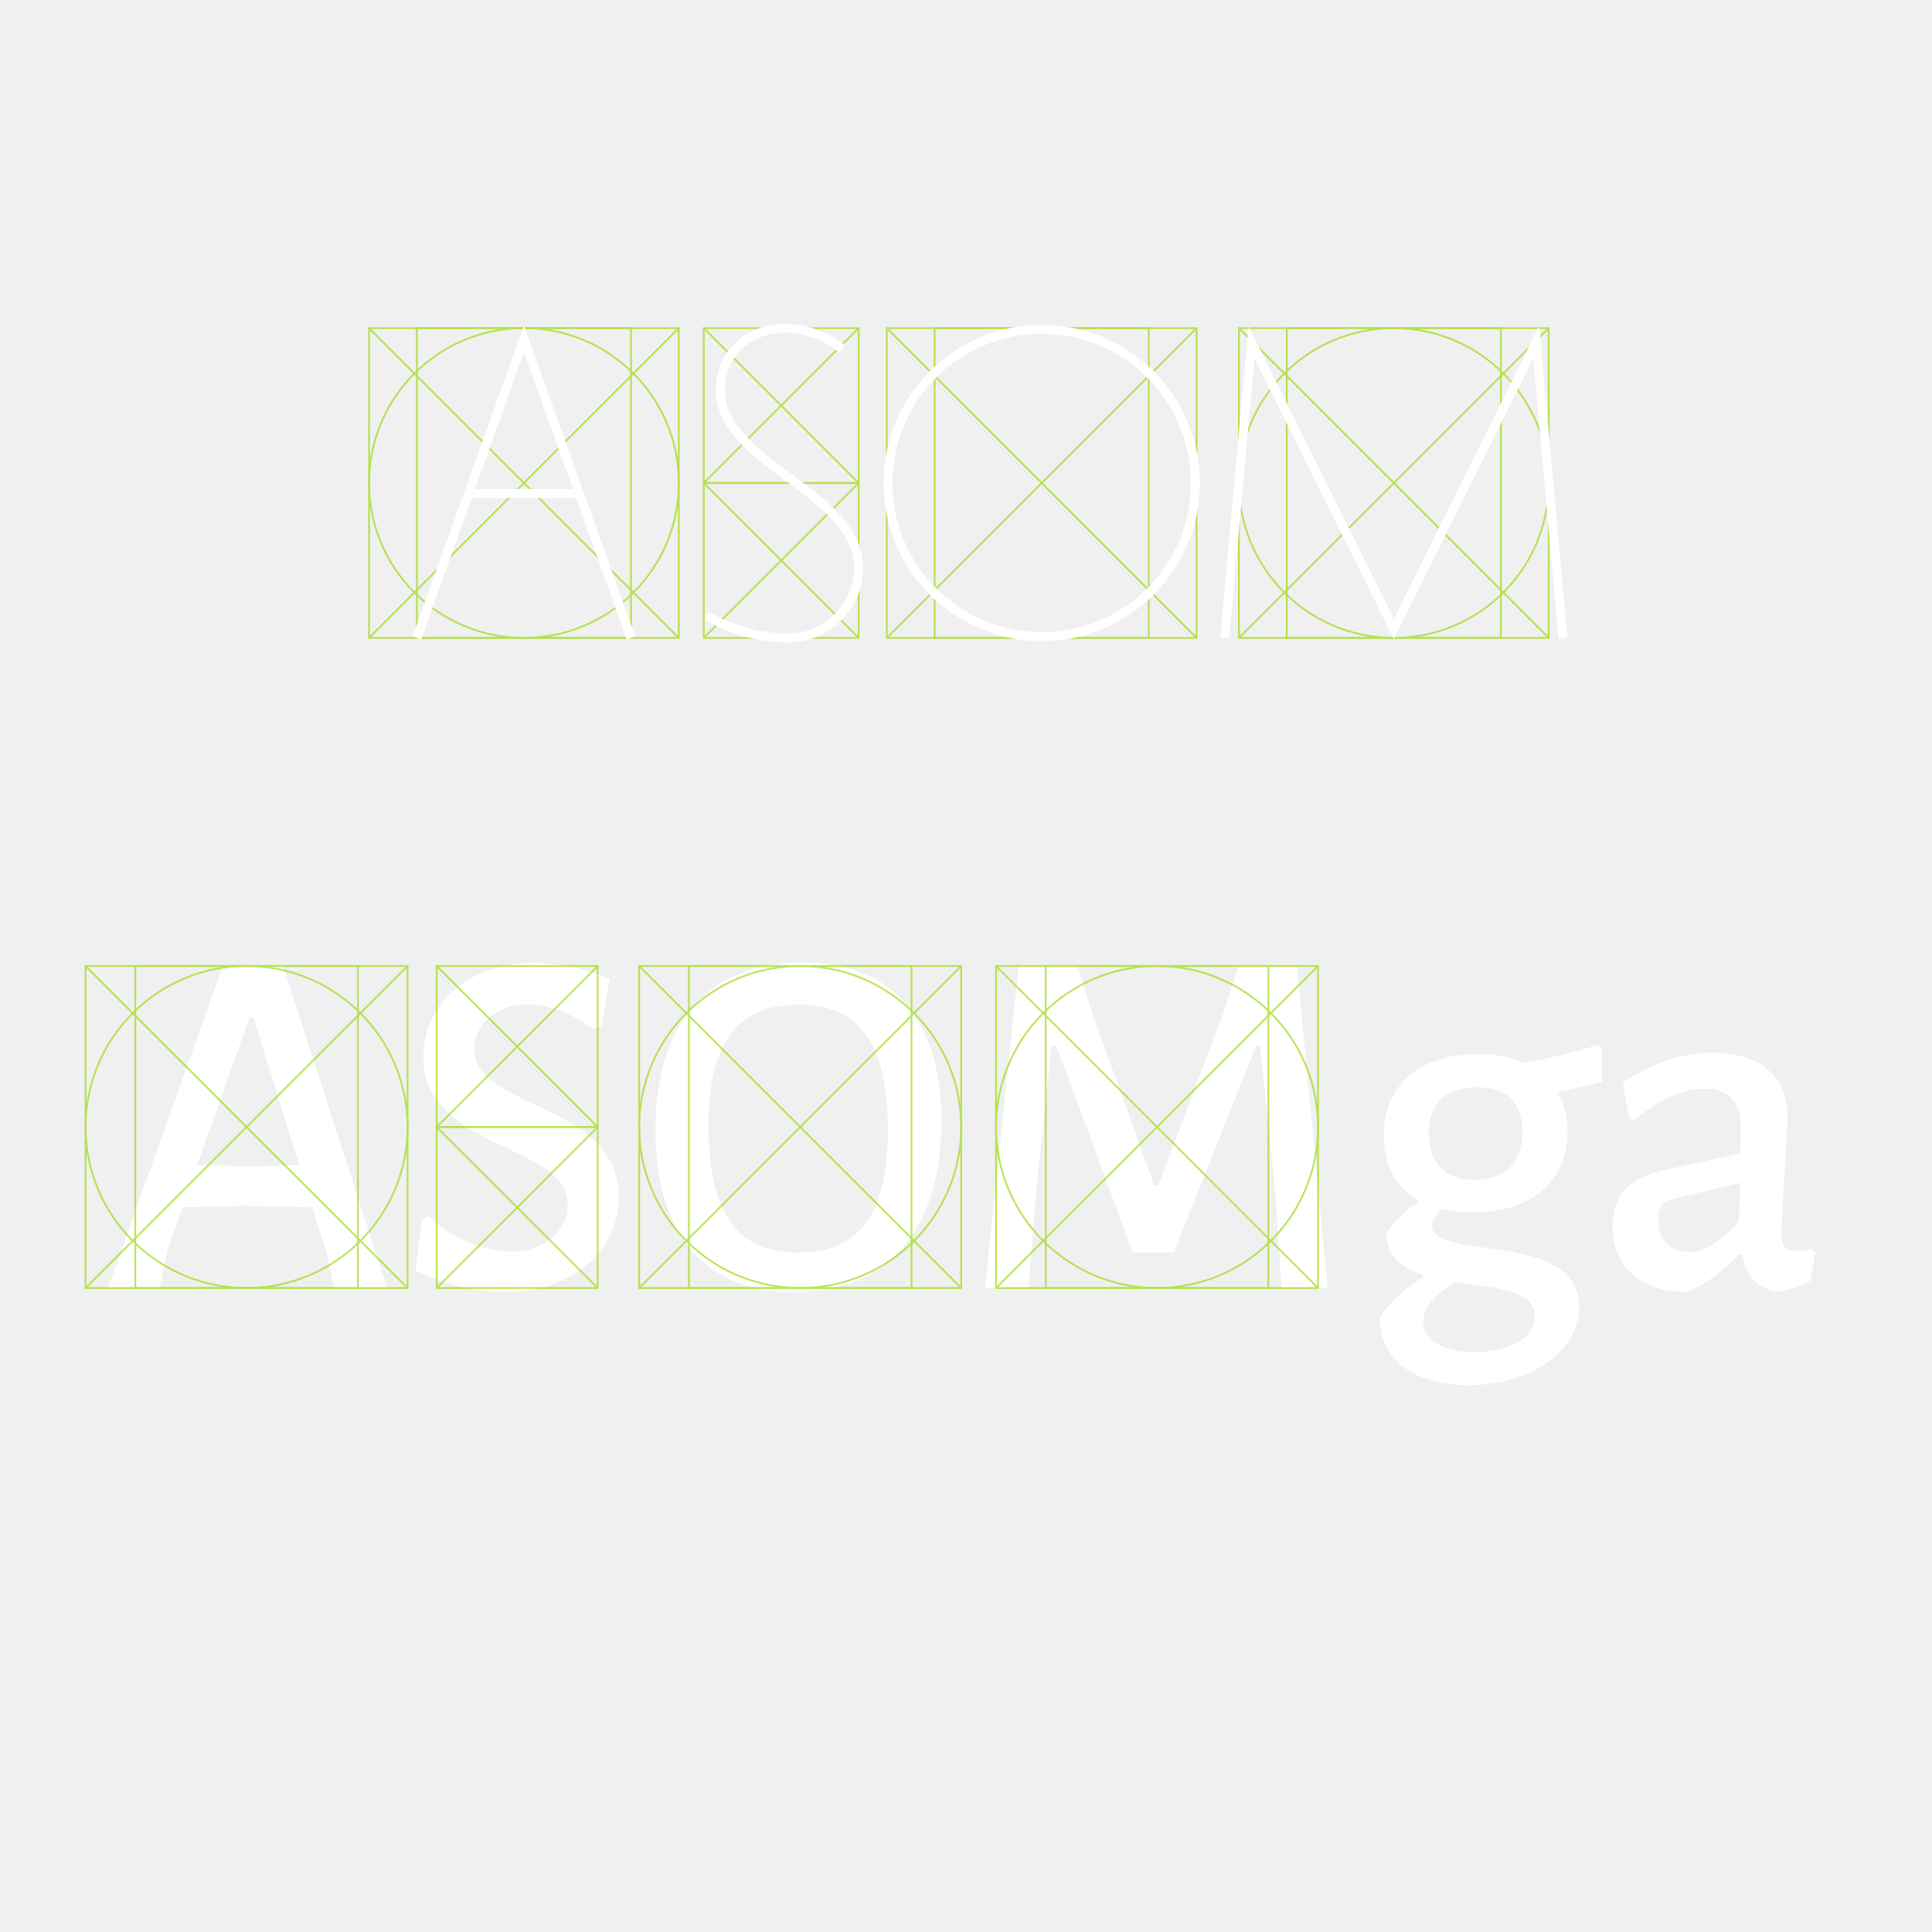
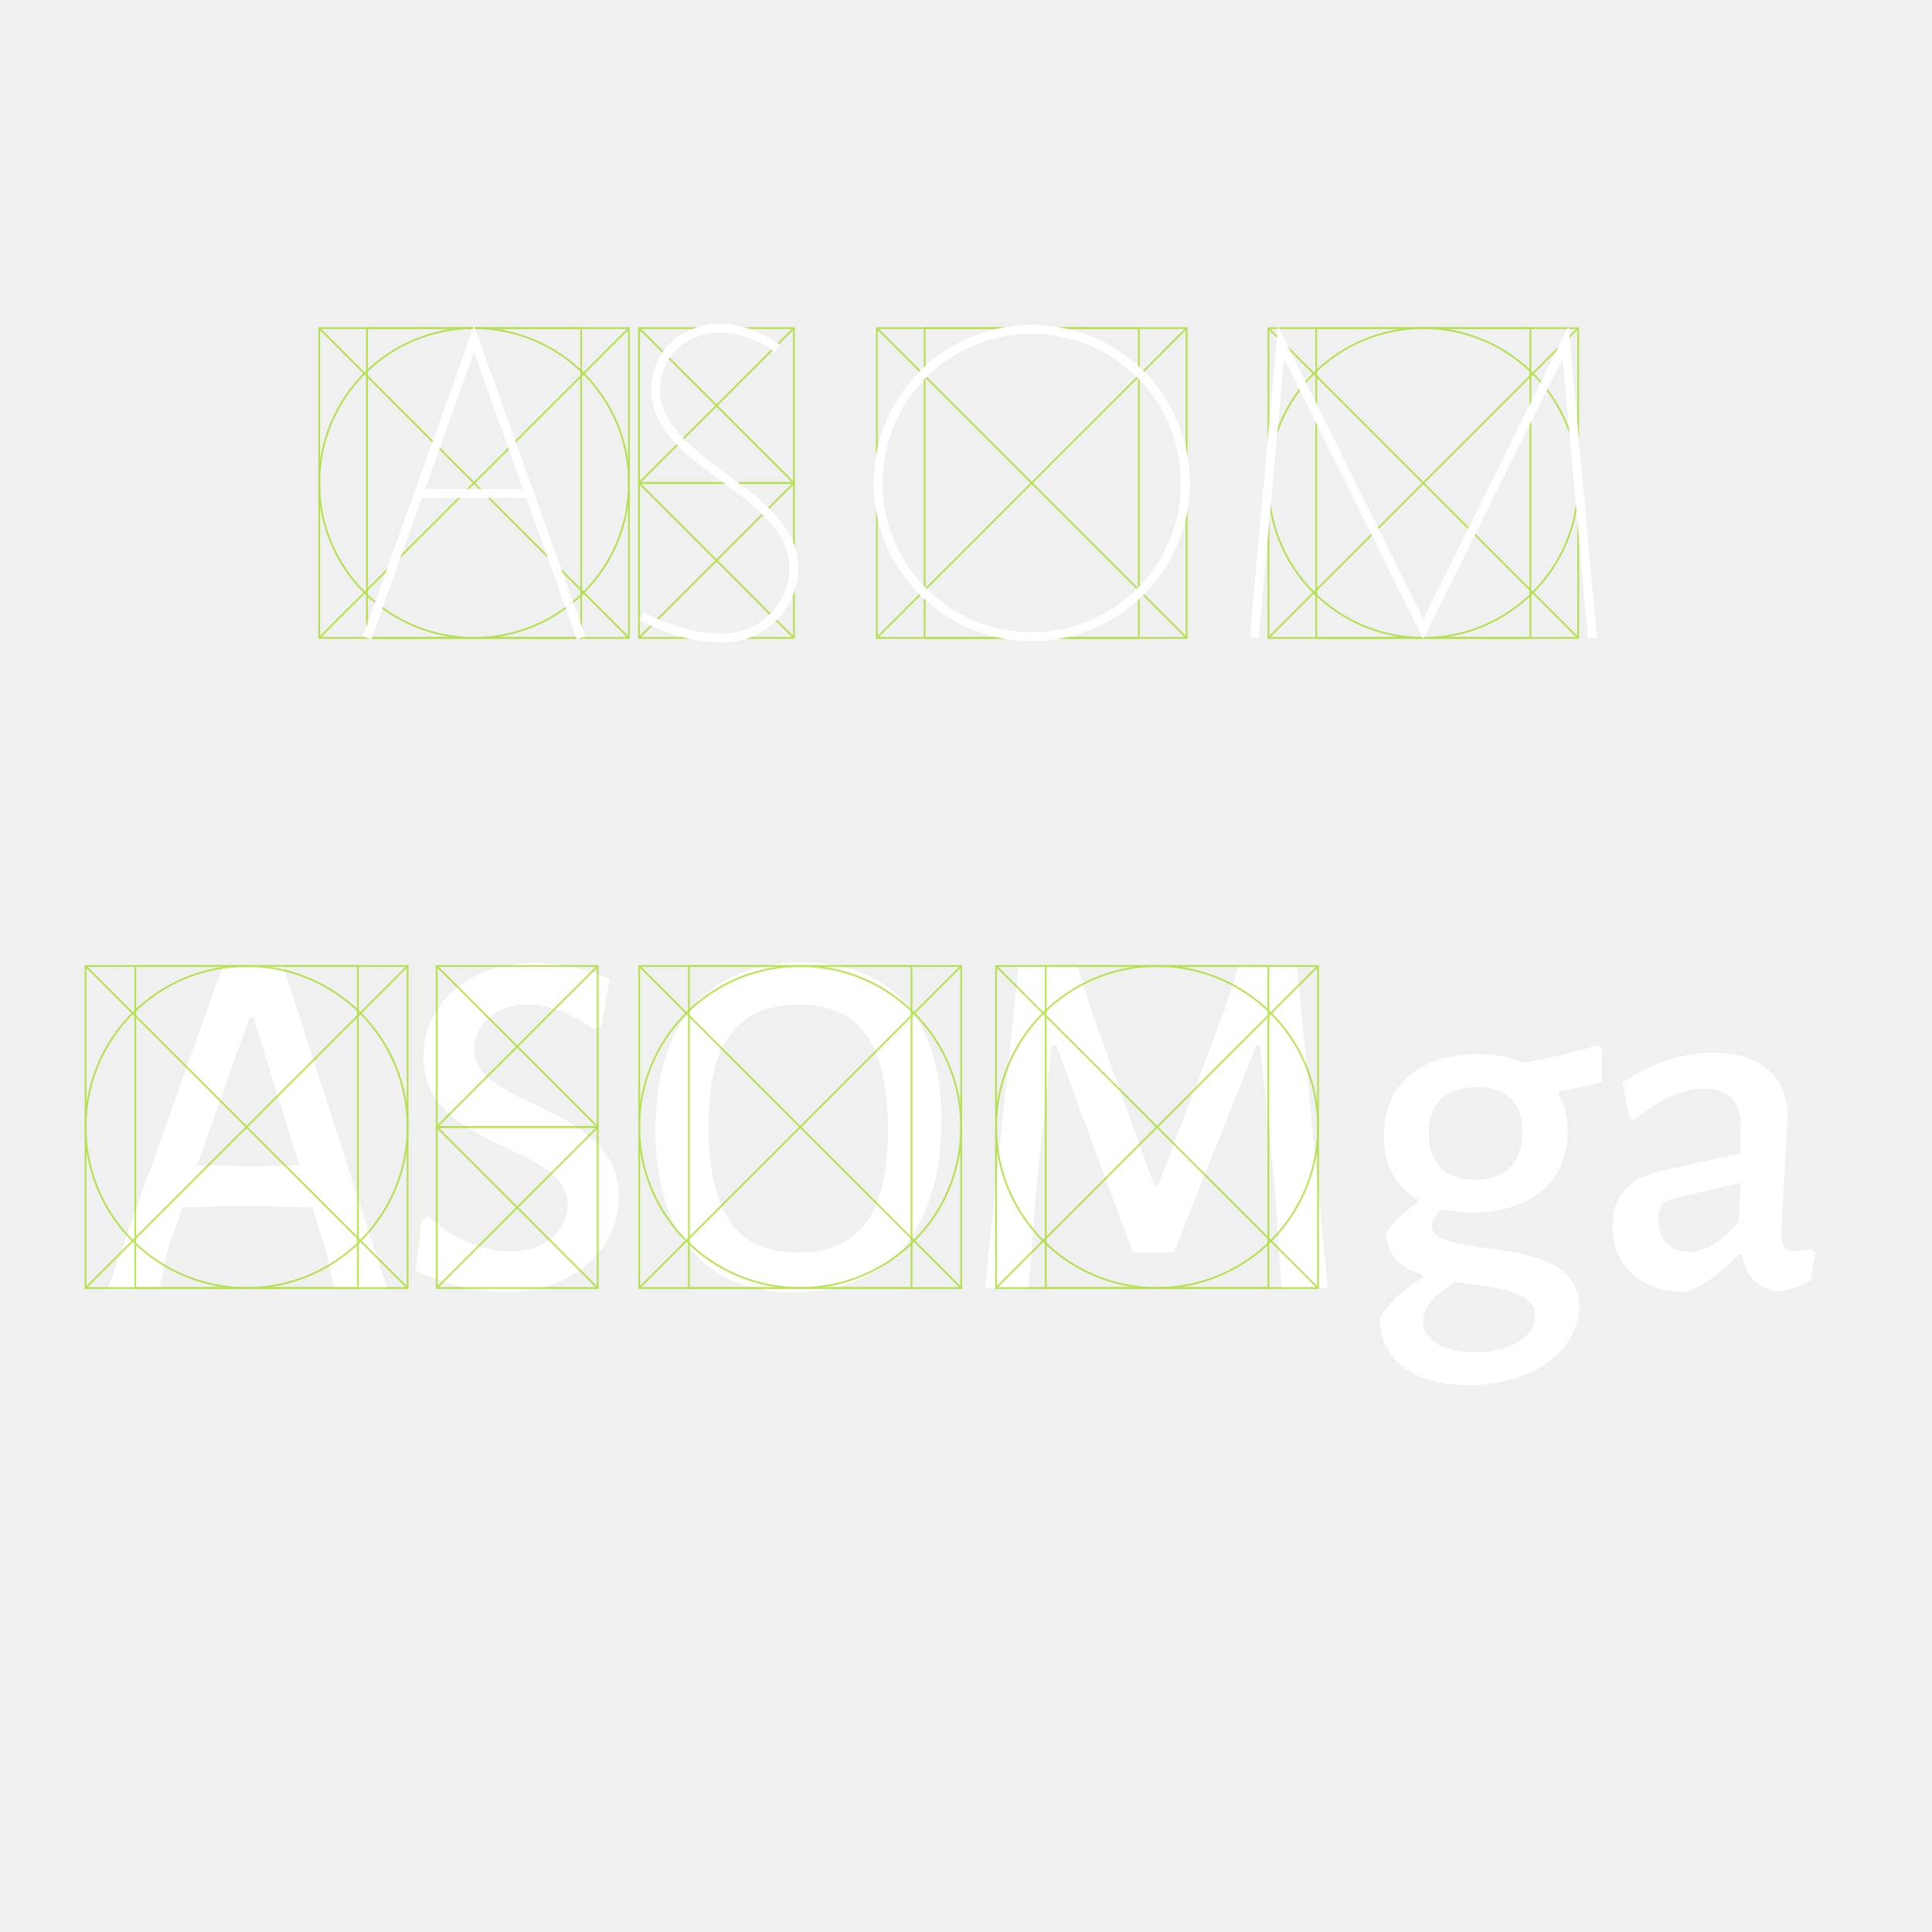
<svg xmlns="http://www.w3.org/2000/svg" viewBox="0 0 1080 1080">
  <defs>
    <style>.cls-1{fill:#fff;}.cls-2{opacity:0.65;}.cls-3,.cls-4{fill:none;stroke-miterlimit:10;}.cls-3{stroke:#97d700;}.cls-4{stroke:#fff;stroke-width:5px;}</style>
  </defs>
  <g id="Text">
    <path class="cls-1" d="M216.33,720H186.65l-4.2-20.16-7.84-24.92-38.08-.84-34.44.84-8.4,23.52L89.21,720H60.37l64.12-179.76h33.88Zm-49-68.6-25.76-82.88h-2l-29.4,82.88,28.28.56Z" />
    <path class="cls-1" d="M340.92,547.24l-4.76,26.32-4.48,1.68c-11.76-8.68-25.2-13.72-36.68-13.72-19.32,0-30,12.88-30,25.2,0,33,80.92,30,80.92,82.32,0,29.12-25.2,53.2-63.28,53.2a117.77,117.77,0,0,1-50.4-12l3.64-28.56,3.64-1.68c14.56,13.72,32.76,19.6,45.92,19.6,20.44,0,31.92-12.88,31.92-26,0-35-80.64-30.24-80.64-82.88,0-29.4,24.92-52.36,61.6-52.36A110.52,110.52,0,0,1,340.92,547.24Z" />
    <path class="cls-1" d="M526.28,626.48c0,61.32-30,96-82.88,96-49.28,0-77-33-77-90.72,0-60.2,29.68-93.8,82.32-93.8C498.56,538,526.28,569.92,526.28,626.48Zm-130.2,2c0,50.12,16,71.68,49.84,71.68,34.16,0,50.4-21,50.4-68,0-49.28-16-70.56-49.84-70.56S396.08,582.52,396.08,628.44Z" />
    <path class="cls-1" d="M742.16,720H716.4l-3.64-54.6-8.4-81.2h-2L656.2,700.12h-23L590.4,584.2h-2.52l-8.4,78.68L575,720H550.64L569.4,540.24h33l8.4,26.88,34.44,95.48h2.24l36.4-96.32,8.4-26h32.76Z" />
    <path class="cls-1" d="M871.52,610l-.56,1.12c3.64,6.16,5.32,13.44,5.32,21.56,0,27.44-20.16,45.08-52.92,45.08A82.18,82.18,0,0,1,806.28,676c-4.48,3.64-5.88,6.16-5.88,9.24,0,19.88,82.32,2.24,82.32,45.08,0,24.92-26.6,44-61.88,44-32.48,0-49.56-16-49.56-37.52,5.88-9.8,14.56-16.52,24.08-22.68v-1.4c-11.76-3.92-20.44-10.36-20.44-23.52a61.71,61.71,0,0,1,17.92-17.08v-1.4c-12.6-7-19.32-19.6-19.32-35.84,0-28.84,20.72-45.64,52.36-45.64,10.08,0,18.48,1.68,25.76,4.76a297.22,297.22,0,0,0,41.44-9.8l2.52,1.68v18.76C888,607.16,879.92,608.56,871.52,610Zm-58,106.68c-11.48,7.28-17.92,14-17.92,21.84,0,9.8,9.52,17.36,28.56,17.36,19.6,0,33.88-8.12,33.88-20.16C858.08,720.84,835.4,720,813.56,716.64Zm37.52-84c0-16-8.4-24.92-25.48-24.92-17.36,0-26.88,9-26.88,25.76,0,16.52,9,26,25.76,26C841.56,659.52,851.08,649.72,851.08,632.64Z" />
    <path class="cls-1" d="M999.2,623.4c0,9.8-3.36,56.84-3.36,66.36,0,7.28,2.24,9.52,8.12,9.52a42.82,42.82,0,0,0,8.4-1.12l2.52,2-2.8,15.68A45.63,45.63,0,0,1,994.44,722c-11.48-1.12-19-8.68-20.44-20.72h-2c-9,9.52-18.48,16.8-29.12,21-26-.28-41.44-14.28-41.44-36.68,0-17.64,9.8-27.16,27.16-31.08l44.24-9.8.28-15.12c0-14-7.28-21-20.16-21-12.6,0-24.92,5.6-40,17.92l-2.24-1.4-3.64-19.88c16-10.92,33.32-16.8,50.4-16.8C983,588.4,999.2,601.28,999.2,623.4Zm-62.72,46.48c-6.72,1.4-9.52,4.48-9.52,12,0,11.48,6.72,17.92,17.08,17.92,9.8,0,18.76-6.44,28-17.08l.84-21.56Z" />
  </g>
  <g id="Shapes">
    <g class="cls-2">
-       <rect class="cls-3" x="206.3" y="183.42" width="173.15" height="173.15" />
-       <line class="cls-3" x1="379.45" y1="183.42" x2="206.3" y2="356.58" />
-       <line class="cls-3" x1="206.3" y1="183.42" x2="379.45" y2="356.58" />
-       <circle class="cls-3" cx="292.88" cy="270" r="86.58" />
-       <rect class="cls-3" x="233.02" y="183.42" width="119.71" height="173.15" />
+       <rect class="cls-3" x="178.43" y="183.42" width="173.15" height="173.15" />
+       <line class="cls-3" x1="351.59" y1="183.42" x2="178.43" y2="356.58" />
+       <line class="cls-3" x1="178.43" y1="183.42" x2="351.59" y2="356.58" />
+       <circle class="cls-3" cx="265.01" cy="270" r="86.58" />
+       <rect class="cls-3" x="205.16" y="183.42" width="119.71" height="173.15" />
    </g>
    <g class="cls-2">
-       <rect class="cls-3" x="495.73" y="183.42" width="173.15" height="173.15" />
-       <line class="cls-3" x1="668.89" y1="183.42" x2="495.73" y2="356.58" />
-       <line class="cls-3" x1="495.73" y1="183.42" x2="668.89" y2="356.58" />
-       <circle class="cls-3" cx="582.31" cy="270" r="86.58" />
-       <rect class="cls-3" x="522.46" y="183.42" width="119.71" height="173.15" />
+       <rect class="cls-3" x="490.17" y="183.42" width="173.15" height="173.15" />
+       <line class="cls-3" x1="663.32" y1="183.42" x2="490.17" y2="356.58" />
+       <line class="cls-3" x1="490.17" y1="183.42" x2="663.32" y2="356.58" />
+       <circle class="cls-3" cx="576.75" cy="270" r="86.58" />
+       <rect class="cls-3" x="516.89" y="183.42" width="119.71" height="173.15" />
    </g>
    <g class="cls-2">
-       <rect class="cls-3" x="692.59" y="183.42" width="173.15" height="173.15" />
-       <line class="cls-3" x1="865.74" y1="183.42" x2="692.59" y2="356.58" />
-       <line class="cls-3" x1="692.59" y1="183.42" x2="865.74" y2="356.58" />
-       <circle class="cls-3" cx="779.16" cy="270" r="86.58" />
-       <rect class="cls-3" x="719.31" y="183.42" width="119.71" height="173.15" />
+       <rect class="cls-3" x="709.06" y="183.42" width="173.15" height="173.15" />
+       <line class="cls-3" x1="882.21" y1="183.42" x2="709.06" y2="356.58" />
+       <line class="cls-3" x1="709.06" y1="183.42" x2="882.21" y2="356.58" />
+       <circle class="cls-3" cx="795.64" cy="270" r="86.58" />
+       <rect class="cls-3" x="735.78" y="183.42" width="119.71" height="173.15" />
    </g>
    <g class="cls-2">
-       <rect class="cls-3" x="393.42" y="270" width="86.58" height="86.58" />
-       <line class="cls-3" x1="480" y1="270" x2="393.42" y2="356.58" />
-       <line class="cls-3" x1="393.42" y1="270" x2="480" y2="356.58" />
-       <rect class="cls-3" x="393.42" y="183.42" width="86.58" height="86.58" />
-       <line class="cls-3" x1="480" y1="183.42" x2="393.42" y2="270" />
-       <line class="cls-3" x1="393.42" y1="183.42" x2="480" y2="270" />
+       <rect class="cls-3" x="357.23" y="270" width="86.58" height="86.58" />
+       <line class="cls-3" x1="443.81" y1="270" x2="357.23" y2="356.58" />
+       <line class="cls-3" x1="357.23" y1="270" x2="443.81" y2="356.58" />
+       <rect class="cls-3" x="357.23" y="183.42" width="86.58" height="86.58" />
+       <line class="cls-3" x1="443.81" y1="183.42" x2="357.23" y2="270" />
+       <line class="cls-3" x1="357.23" y1="183.42" x2="443.81" y2="270" />
    </g>
-     <circle class="cls-4" cx="582.31" cy="270" r="85.9" />
-     <polyline class="cls-4" points="352.73 356.58 292.88 189.42 233.02 356.58" />
-     <line class="cls-4" x1="260.92" y1="275.88" x2="324.71" y2="275.88" />
-     <polyline class="cls-4" points="873.7 356.58 858.7 191.42 779.16 351.58 699.62 191.42 684.62 356.58" />
-     <path class="cls-4" d="M394.94,344.36c15,8.08,29.72,12.22,45.94,12.22,22.45,0,39.12-19,39.12-39,0-43-77.26-58-77.26-99.24,0-24.3,19.88-34.9,35.78-34.9,13.4,0,25.92,6.19,32.25,11.64" />
+     <circle class="cls-4" cx="576.75" cy="270" r="85.9" />
+     <polyline class="cls-4" points="324.86 356.58 265.01 189.42 205.16 356.58" />
+     <line class="cls-4" x1="233.05" y1="275.88" x2="296.85" y2="275.88" />
+     <polyline class="cls-4" points="890.18 356.58 875.17 191.42 795.64 351.58 716.1 191.42 701.1 356.58" />
+     <path class="cls-4" d="M358.75,344.36c15,8.08,29.72,12.22,45.94,12.22,22.45,0,39.12-19,39.12-39,0-43-77.26-58-77.26-99.24,0-24.3,19.88-34.9,35.78-34.9,13.4,0,25.92,6.19,32.25,11.64" />
    <g class="cls-2">
      <rect class="cls-3" x="357.31" y="540" width="180" height="180" />
      <line class="cls-3" x1="537.31" y1="540" x2="357.31" y2="720" />
      <line class="cls-3" x1="357.31" y1="540" x2="537.31" y2="720" />
      <circle class="cls-3" cx="447.31" cy="630" r="90" />
      <rect class="cls-3" x="385.1" y="540" width="124.44" height="180" />
    </g>
    <g class="cls-2">
      <rect class="cls-3" x="47.84" y="540" width="180" height="180" />
      <line class="cls-3" x1="227.84" y1="540" x2="47.84" y2="720" />
      <line class="cls-3" x1="47.84" y1="540" x2="227.84" y2="720" />
      <circle class="cls-3" cx="137.84" cy="630" r="90" />
      <rect class="cls-3" x="75.62" y="540" width="124.44" height="180" />
    </g>
    <g class="cls-2">
      <rect class="cls-3" x="556.79" y="540" width="180" height="180" />
      <line class="cls-3" x1="736.79" y1="540" x2="556.79" y2="720" />
      <line class="cls-3" x1="556.79" y1="540" x2="736.79" y2="720" />
      <circle class="cls-3" cx="646.79" cy="630" r="90" />
      <rect class="cls-3" x="584.57" y="540" width="124.44" height="180" />
    </g>
    <g class="cls-2">
      <rect class="cls-3" x="244.11" y="630" width="90" height="90" />
      <line class="cls-3" x1="334.11" y1="630" x2="244.11" y2="720" />
      <line class="cls-3" x1="244.11" y1="630" x2="334.11" y2="720" />
      <rect class="cls-3" x="244.11" y="540" width="90" height="90" />
      <line class="cls-3" x1="334.11" y1="540" x2="244.11" y2="630" />
      <line class="cls-3" x1="244.11" y1="540" x2="334.11" y2="630" />
    </g>
  </g>
</svg>
